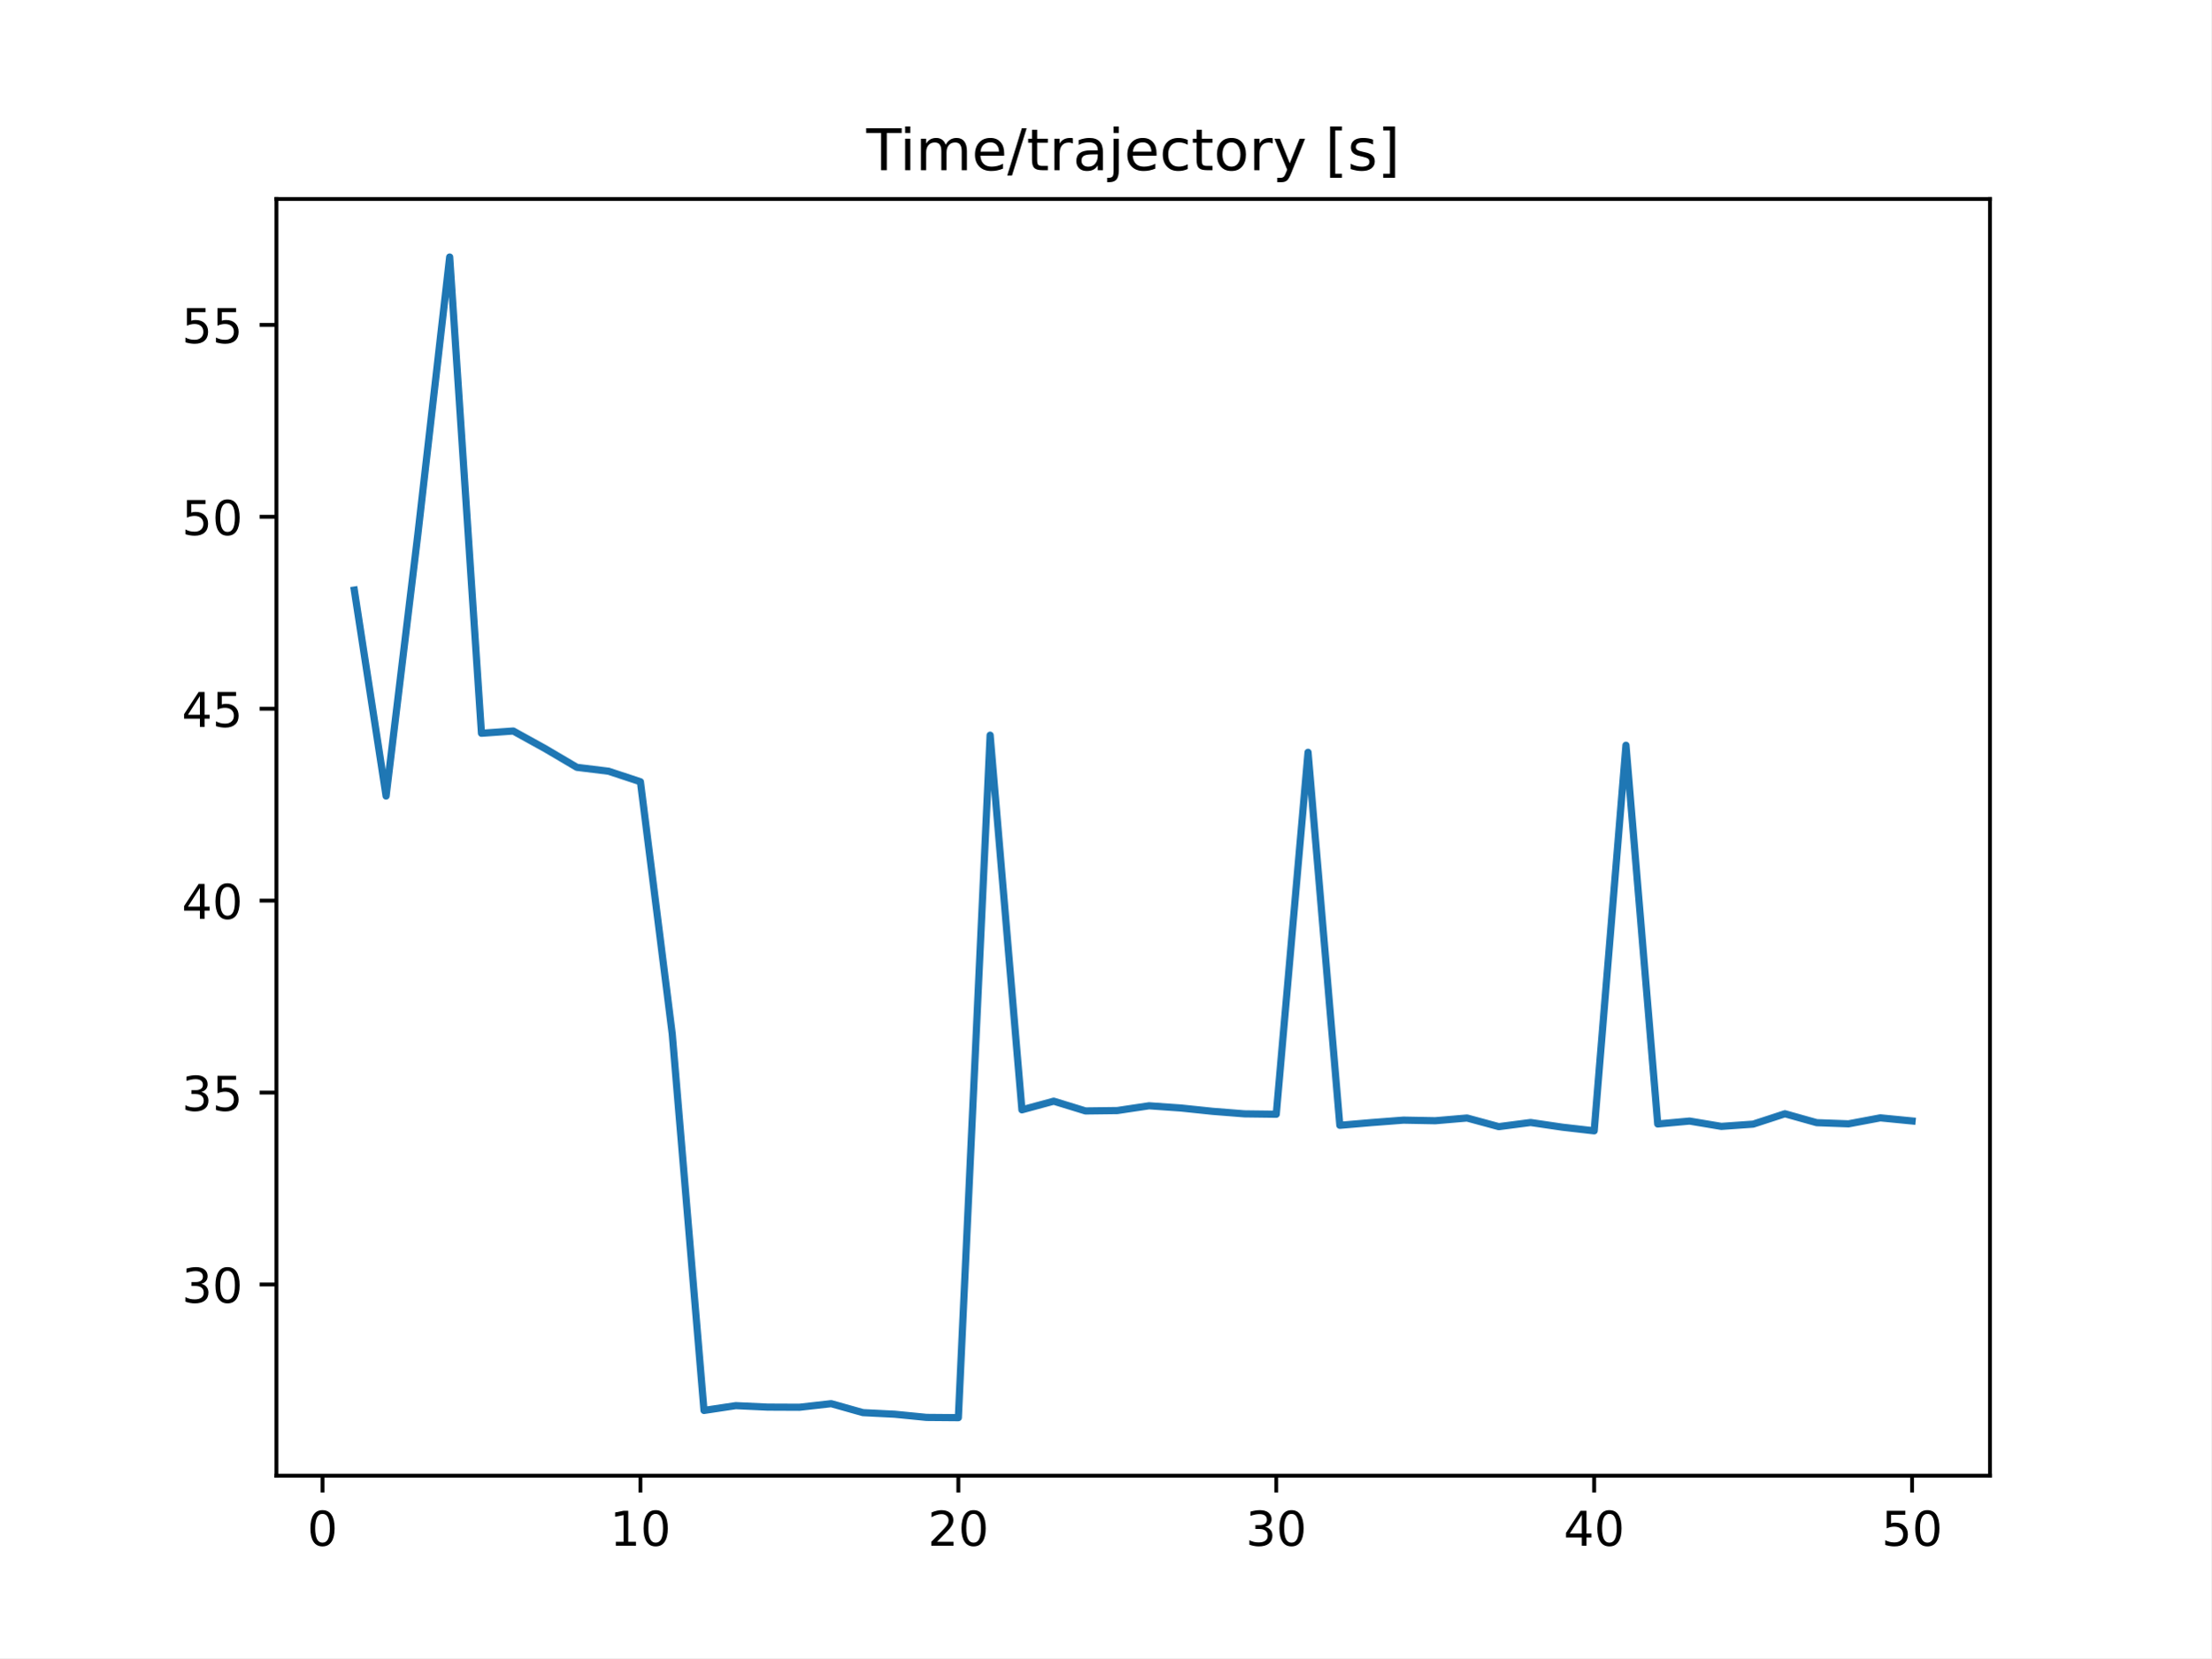
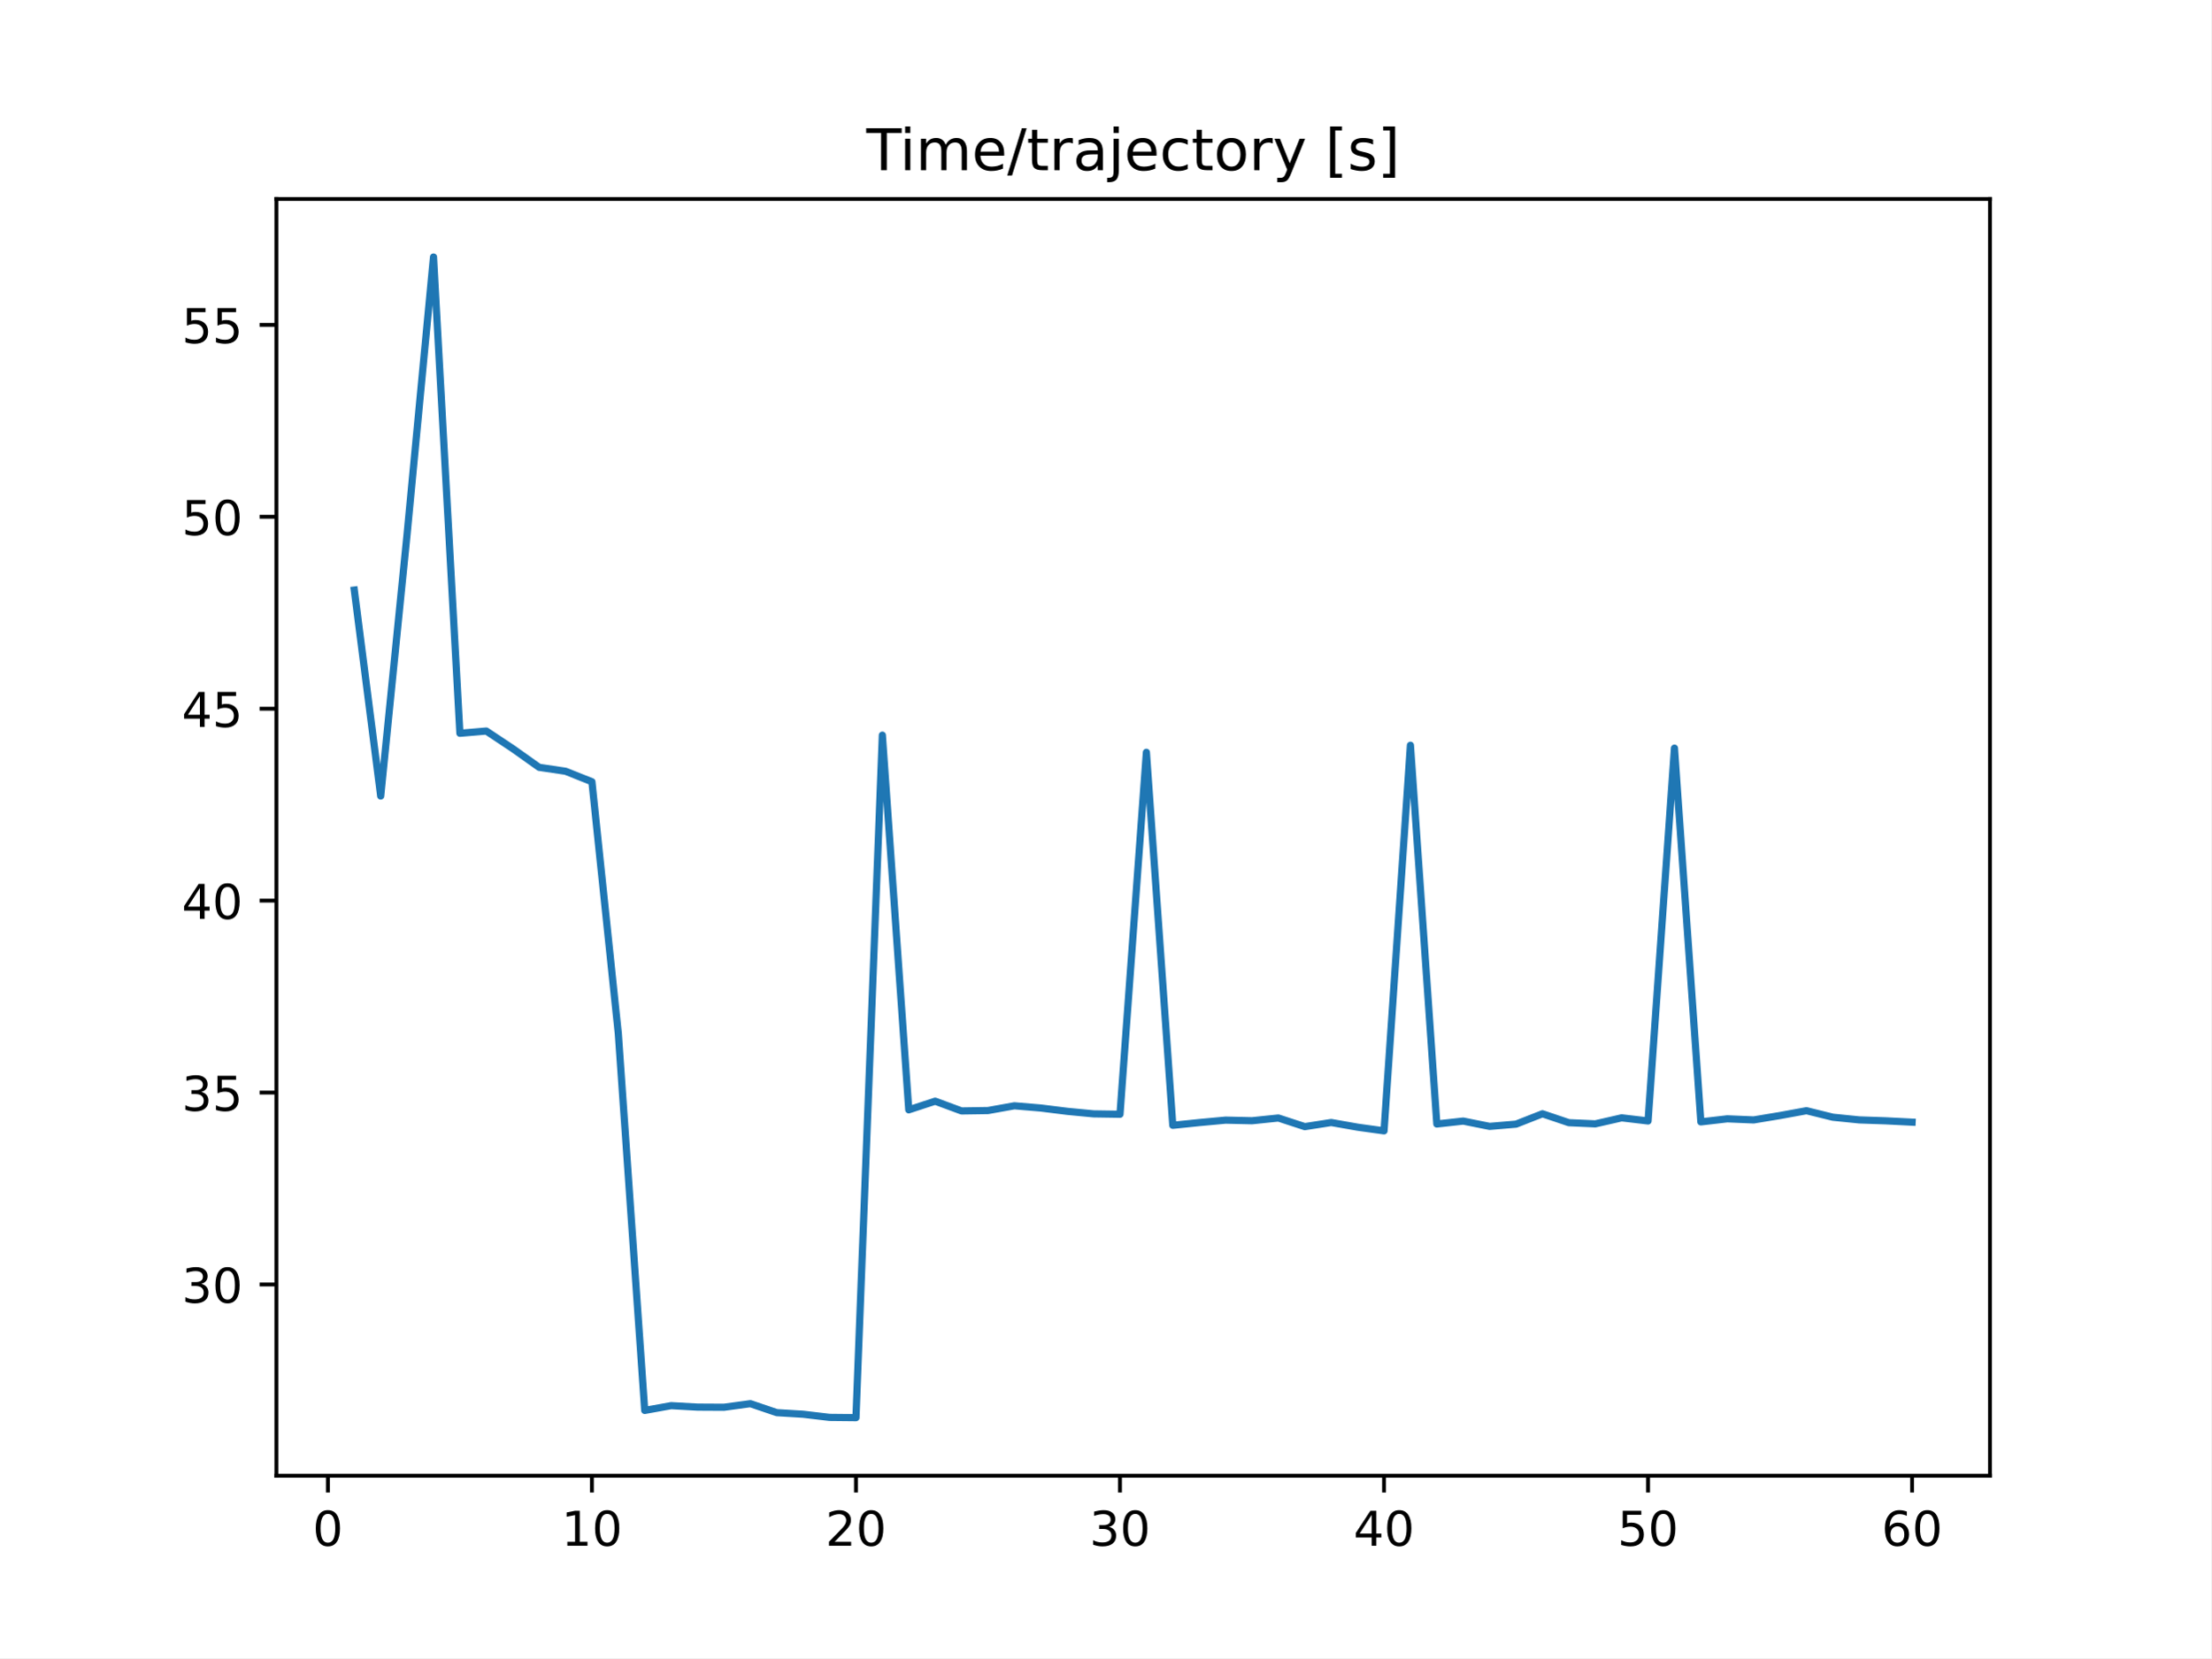
<svg xmlns="http://www.w3.org/2000/svg" xmlns:xlink="http://www.w3.org/1999/xlink" height="345.6pt" version="1.1" viewBox="0 0 460.8 345.6" width="460.8pt">
  <defs>
    <style type="text/css">
*{stroke-linecap:butt;stroke-linejoin:round;}
  </style>
  </defs>
  <g id="figure_1">
    <g id="patch_1">
      <path d="M 0 345.6  L 460.8 345.6  L 460.8 0  L 0 0  z " style="fill:#ffffff;" />
    </g>
    <g id="axes_1">
      <g id="patch_2">
        <path d="M 57.6 307.584  L 414.72 307.584  L 414.72 41.472  L 57.6 41.472  z " style="fill:#ffffff;" />
      </g>
      <g id="matplotlib.axis_1">
        <g id="xtick_1">
          <g id="line2d_1">
            <defs>
-               <path d="M 0 0  L 0 3.5  " id="m681bc10633" style="stroke:#000000;stroke-width:0.8;" />
-             </defs>
-             <g>
-               <use style="stroke:#000000;stroke-width:0.8;" x="67.207" xlink:href="#m681bc10633" y="307.584" />
+               <path d="M 0 0  L 0 3.5  " id="mf07628ee90" style="stroke:#000000;stroke-width:0.8;" />
+             </defs>
+             <g>
+               <use style="stroke:#000000;stroke-width:0.8;" x="68.33" xlink:href="#mf07628ee90" y="307.584" />
            </g>
          </g>
          <g id="text_1">
            <defs>
              <path d="M 31.781 66.406  Q 24.172 66.406 20.328 58.906  Q 16.5 51.422 16.5 36.375  Q 16.5 21.391 20.328 13.891  Q 24.172 6.391 31.781 6.391  Q 39.453 6.391 43.281 13.891  Q 47.125 21.391 47.125 36.375  Q 47.125 51.422 43.281 58.906  Q 39.453 66.406 31.781 66.406  z M 31.781 74.219  Q 44.047 74.219 50.516 64.516  Q 56.984 54.828 56.984 36.375  Q 56.984 17.969 50.516 8.266  Q 44.047 -1.422 31.781 -1.422  Q 19.531 -1.422 13.062 8.266  Q 6.594 17.969 6.594 36.375  Q 6.594 54.828 13.062 64.516  Q 19.531 74.219 31.781 74.219  z " id="DejaVuSans-48" />
            </defs>
-             <g transform="translate(64.02587 322.1824)scale(0.1 -0.1)">
+             <g transform="translate(65.14886 322.1824)scale(0.1 -0.1)">
              <use xlink:href="#DejaVuSans-48" />
            </g>
          </g>
        </g>
        <g id="xtick_2">
          <g id="line2d_2">
            <g>
-               <use style="stroke:#000000;stroke-width:0.8;" x="133.463" xlink:href="#m681bc10633" y="307.584" />
+               <use style="stroke:#000000;stroke-width:0.8;" x="123.356" xlink:href="#mf07628ee90" y="307.584" />
            </g>
          </g>
          <g id="text_2">
            <defs>
              <path d="M 12.406 8.297  L 28.516 8.297  L 28.516 63.922  L 10.984 60.406  L 10.984 69.391  L 28.422 72.906  L 38.281 72.906  L 38.281 8.297  L 54.391 8.297  L 54.391 0  L 12.406 0  z " id="DejaVuSans-49" />
            </defs>
-             <g transform="translate(127.1007 322.1824)scale(0.1 -0.1)">
+             <g transform="translate(116.9938 322.1824)scale(0.1 -0.1)">
              <use xlink:href="#DejaVuSans-49" />
              <use x="63.623" xlink:href="#DejaVuSans-48" />
            </g>
          </g>
        </g>
        <g id="xtick_3">
          <g id="line2d_3">
            <g>
-               <use style="stroke:#000000;stroke-width:0.8;" x="199.719" xlink:href="#m681bc10633" y="307.584" />
+               <use style="stroke:#000000;stroke-width:0.8;" x="178.382" xlink:href="#mf07628ee90" y="307.584" />
            </g>
          </g>
          <g id="text_3">
            <defs>
              <path d="M 19.188 8.297  L 53.609 8.297  L 53.609 0  L 7.328 0  L 7.328 8.297  Q 12.938 14.109 22.625 23.891  Q 32.328 33.688 34.812 36.531  Q 39.547 41.844 41.422 45.531  Q 43.312 49.219 43.312 52.781  Q 43.312 58.594 39.234 62.25  Q 35.156 65.922 28.609 65.922  Q 23.969 65.922 18.812 64.312  Q 13.672 62.703 7.812 59.422  L 7.812 69.391  Q 13.766 71.781 18.938 73  Q 24.125 74.219 28.422 74.219  Q 39.75 74.219 46.484 68.547  Q 53.219 62.891 53.219 53.422  Q 53.219 48.922 51.531 44.891  Q 49.859 40.875 45.406 35.406  Q 44.188 33.984 37.641 27.219  Q 31.109 20.453 19.188 8.297  z " id="DejaVuSans-50" />
            </defs>
-             <g transform="translate(193.3567 322.1824)scale(0.1 -0.1)">
+             <g transform="translate(172.02 322.1824)scale(0.1 -0.1)">
              <use xlink:href="#DejaVuSans-50" />
              <use x="63.623" xlink:href="#DejaVuSans-48" />
            </g>
          </g>
        </g>
        <g id="xtick_4">
          <g id="line2d_4">
            <g>
-               <use style="stroke:#000000;stroke-width:0.8;" x="265.975" xlink:href="#m681bc10633" y="307.584" />
+               <use style="stroke:#000000;stroke-width:0.8;" x="233.409" xlink:href="#mf07628ee90" y="307.584" />
            </g>
          </g>
          <g id="text_4">
            <defs>
              <path d="M 40.578 39.312  Q 47.656 37.797 51.625 33  Q 55.609 28.219 55.609 21.188  Q 55.609 10.406 48.188 4.484  Q 40.766 -1.422 27.094 -1.422  Q 22.516 -1.422 17.656 -0.516  Q 12.797 0.391 7.625 2.203  L 7.625 11.719  Q 11.719 9.328 16.594 8.109  Q 21.484 6.891 26.812 6.891  Q 36.078 6.891 40.938 10.547  Q 45.797 14.203 45.797 21.188  Q 45.797 27.641 41.281 31.266  Q 36.766 34.906 28.719 34.906  L 20.219 34.906  L 20.219 43.016  L 29.109 43.016  Q 36.375 43.016 40.234 45.922  Q 44.094 48.828 44.094 54.297  Q 44.094 59.906 40.109 62.906  Q 36.141 65.922 28.719 65.922  Q 24.656 65.922 20.016 65.031  Q 15.375 64.156 9.812 62.312  L 9.812 71.094  Q 15.438 72.656 20.344 73.438  Q 25.25 74.219 29.594 74.219  Q 40.828 74.219 47.359 69.109  Q 53.906 64.016 53.906 55.328  Q 53.906 49.266 50.438 45.094  Q 46.969 40.922 40.578 39.312  z " id="DejaVuSans-51" />
            </defs>
-             <g transform="translate(259.6127 322.1824)scale(0.1 -0.1)">
+             <g transform="translate(227.0462 322.1824)scale(0.1 -0.1)">
              <use xlink:href="#DejaVuSans-51" />
              <use x="63.623" xlink:href="#DejaVuSans-48" />
            </g>
          </g>
        </g>
        <g id="xtick_5">
          <g id="line2d_5">
            <g>
-               <use style="stroke:#000000;stroke-width:0.8;" x="332.231" xlink:href="#m681bc10633" y="307.584" />
+               <use style="stroke:#000000;stroke-width:0.8;" x="288.435" xlink:href="#mf07628ee90" y="307.584" />
            </g>
          </g>
          <g id="text_5">
            <defs>
              <path d="M 37.797 64.312  L 12.891 25.391  L 37.797 25.391  z M 35.203 72.906  L 47.609 72.906  L 47.609 25.391  L 58.016 25.391  L 58.016 17.188  L 47.609 17.188  L 47.609 0  L 37.797 0  L 37.797 17.188  L 4.891 17.188  L 4.891 26.703  z " id="DejaVuSans-52" />
            </defs>
-             <g transform="translate(325.8687 322.1824)scale(0.1 -0.1)">
+             <g transform="translate(282.0724 322.1824)scale(0.1 -0.1)">
              <use xlink:href="#DejaVuSans-52" />
              <use x="63.623" xlink:href="#DejaVuSans-48" />
            </g>
          </g>
        </g>
        <g id="xtick_6">
          <g id="line2d_6">
            <g>
-               <use style="stroke:#000000;stroke-width:0.8;" x="398.487" xlink:href="#m681bc10633" y="307.584" />
+               <use style="stroke:#000000;stroke-width:0.8;" x="343.461" xlink:href="#mf07628ee90" y="307.584" />
            </g>
          </g>
          <g id="text_6">
            <defs>
              <path d="M 10.797 72.906  L 49.516 72.906  L 49.516 64.594  L 19.828 64.594  L 19.828 46.734  Q 21.969 47.469 24.109 47.828  Q 26.266 48.188 28.422 48.188  Q 40.625 48.188 47.75 41.5  Q 54.891 34.812 54.891 23.391  Q 54.891 11.625 47.562 5.094  Q 40.234 -1.422 26.906 -1.422  Q 22.312 -1.422 17.547 -0.641  Q 12.797 0.141 7.719 1.703  L 7.719 11.625  Q 12.109 9.234 16.797 8.062  Q 21.484 6.891 26.703 6.891  Q 35.156 6.891 40.078 11.328  Q 45.016 15.766 45.016 23.391  Q 45.016 31 40.078 35.438  Q 35.156 39.891 26.703 39.891  Q 22.75 39.891 18.812 39.016  Q 14.891 38.141 10.797 36.281  z " id="DejaVuSans-53" />
            </defs>
+             <g transform="translate(337.0986 322.1824)scale(0.1 -0.1)">
+               <use xlink:href="#DejaVuSans-53" />
+               <use x="63.623" xlink:href="#DejaVuSans-48" />
+             </g>
+           </g>
+         </g>
+         <g id="xtick_7">
+           <g id="line2d_7">
+             <g>
+               <use style="stroke:#000000;stroke-width:0.8;" x="398.487" xlink:href="#mf07628ee90" y="307.584" />
+             </g>
+           </g>
+           <g id="text_7">
+             <defs>
+               <path d="M 33.016 40.375  Q 26.375 40.375 22.484 35.828  Q 18.609 31.297 18.609 23.391  Q 18.609 15.531 22.484 10.953  Q 26.375 6.391 33.016 6.391  Q 39.656 6.391 43.531 10.953  Q 47.406 15.531 47.406 23.391  Q 47.406 31.297 43.531 35.828  Q 39.656 40.375 33.016 40.375  z M 52.594 71.297  L 52.594 62.312  Q 48.875 64.062 45.094 64.984  Q 41.312 65.922 37.594 65.922  Q 27.828 65.922 22.672 59.328  Q 17.531 52.734 16.797 39.406  Q 19.672 43.656 24.016 45.922  Q 28.375 48.188 33.594 48.188  Q 44.578 48.188 50.953 41.516  Q 57.328 34.859 57.328 23.391  Q 57.328 12.156 50.688 5.359  Q 44.047 -1.422 33.016 -1.422  Q 20.359 -1.422 13.672 8.266  Q 6.984 17.969 6.984 36.375  Q 6.984 53.656 15.188 63.938  Q 23.391 74.219 37.203 74.219  Q 40.922 74.219 44.703 73.484  Q 48.484 72.75 52.594 71.297  z " id="DejaVuSans-54" />
+             </defs>
            <g transform="translate(392.1248 322.1824)scale(0.1 -0.1)">
-               <use xlink:href="#DejaVuSans-53" />
+               <use xlink:href="#DejaVuSans-54" />
              <use x="63.623" xlink:href="#DejaVuSans-48" />
            </g>
          </g>
        </g>
      </g>
      <g id="matplotlib.axis_2">
        <g id="ytick_1">
-           <g id="line2d_7">
-             <defs>
-               <path d="M 0 0  L -3.5 0  " id="m3a6f3f9a0d" style="stroke:#000000;stroke-width:0.8;" />
-             </defs>
-             <g>
-               <use style="stroke:#000000;stroke-width:0.8;" x="57.6" xlink:href="#m3a6f3f9a0d" y="267.73" />
-             </g>
-           </g>
-           <g id="text_7">
+           <g id="line2d_8">
+             <defs>
+               <path d="M 0 0  L -3.5 0  " id="mb1962e7d4c" style="stroke:#000000;stroke-width:0.8;" />
+             </defs>
+             <g>
+               <use style="stroke:#000000;stroke-width:0.8;" x="57.6" xlink:href="#mb1962e7d4c" y="267.73" />
+             </g>
+           </g>
+           <g id="text_8">
            <g transform="translate(37.875 271.5288)scale(0.1 -0.1)">
              <use xlink:href="#DejaVuSans-51" />
              <use x="63.623" xlink:href="#DejaVuSans-48" />
            </g>
          </g>
        </g>
        <g id="ytick_2">
-           <g id="line2d_8">
-             <g>
-               <use style="stroke:#000000;stroke-width:0.8;" x="57.6" xlink:href="#m3a6f3f9a0d" y="227.725" />
-             </g>
-           </g>
-           <g id="text_8">
+           <g id="line2d_9">
+             <g>
+               <use style="stroke:#000000;stroke-width:0.8;" x="57.6" xlink:href="#mb1962e7d4c" y="227.725" />
+             </g>
+           </g>
+           <g id="text_9">
            <g transform="translate(37.875 231.5244)scale(0.1 -0.1)">
              <use xlink:href="#DejaVuSans-51" />
              <use x="63.623" xlink:href="#DejaVuSans-53" />
            </g>
          </g>
        </g>
        <g id="ytick_3">
-           <g id="line2d_9">
-             <g>
-               <use style="stroke:#000000;stroke-width:0.8;" x="57.6" xlink:href="#m3a6f3f9a0d" y="187.721" />
-             </g>
-           </g>
-           <g id="text_9">
+           <g id="line2d_10">
+             <g>
+               <use style="stroke:#000000;stroke-width:0.8;" x="57.6" xlink:href="#mb1962e7d4c" y="187.721" />
+             </g>
+           </g>
+           <g id="text_10">
            <g transform="translate(37.875 191.52)scale(0.1 -0.1)">
              <use xlink:href="#DejaVuSans-52" />
              <use x="63.623" xlink:href="#DejaVuSans-48" />
            </g>
          </g>
        </g>
        <g id="ytick_4">
-           <g id="line2d_10">
-             <g>
-               <use style="stroke:#000000;stroke-width:0.8;" x="57.6" xlink:href="#m3a6f3f9a0d" y="147.716" />
-             </g>
-           </g>
-           <g id="text_10">
+           <g id="line2d_11">
+             <g>
+               <use style="stroke:#000000;stroke-width:0.8;" x="57.6" xlink:href="#mb1962e7d4c" y="147.716" />
+             </g>
+           </g>
+           <g id="text_11">
            <g transform="translate(37.875 151.5156)scale(0.1 -0.1)">
              <use xlink:href="#DejaVuSans-52" />
              <use x="63.623" xlink:href="#DejaVuSans-53" />
            </g>
          </g>
        </g>
        <g id="ytick_5">
-           <g id="line2d_11">
-             <g>
-               <use style="stroke:#000000;stroke-width:0.8;" x="57.6" xlink:href="#m3a6f3f9a0d" y="107.712" />
-             </g>
-           </g>
-           <g id="text_11">
+           <g id="line2d_12">
+             <g>
+               <use style="stroke:#000000;stroke-width:0.8;" x="57.6" xlink:href="#mb1962e7d4c" y="107.712" />
+             </g>
+           </g>
+           <g id="text_12">
            <g transform="translate(37.875 111.5112)scale(0.1 -0.1)">
              <use xlink:href="#DejaVuSans-53" />
              <use x="63.623" xlink:href="#DejaVuSans-48" />
            </g>
          </g>
        </g>
        <g id="ytick_6">
-           <g id="line2d_12">
-             <g>
-               <use style="stroke:#000000;stroke-width:0.8;" x="57.6" xlink:href="#m3a6f3f9a0d" y="67.708" />
-             </g>
-           </g>
-           <g id="text_12">
+           <g id="line2d_13">
+             <g>
+               <use style="stroke:#000000;stroke-width:0.8;" x="57.6" xlink:href="#mb1962e7d4c" y="67.708" />
+             </g>
+           </g>
+           <g id="text_13">
            <g transform="translate(37.875 71.50673)scale(0.1 -0.1)">
              <use xlink:href="#DejaVuSans-53" />
              <use x="63.623" xlink:href="#DejaVuSans-53" />
            </g>
          </g>
        </g>
      </g>
-       <g id="line2d_13">
-         <path clip-path="url(#p96d0d16a69)" d="M 73.833 122.99  L 80.458 165.916  L 87.084 111.312  L 93.71 53.568  L 100.335 152.835  L 106.961 152.365  L 113.586 156.023  L 120.212 159.932  L 126.838 160.748  L 133.463 162.938  L 140.089 215.464  L 146.714 293.981  L 153.34 292.98  L 159.966 293.29  L 166.591 293.321  L 173.217 292.567  L 179.842 294.438  L 186.468 294.773  L 193.094 295.431  L 199.719 295.488  L 206.345 153.23  L 212.97 231.324  L 219.596 229.521  L 226.222 231.558  L 232.847 231.474  L 239.473 230.482  L 246.098 230.946  L 252.724 231.636  L 259.35 232.162  L 265.975 232.247  L 272.601 156.8  L 279.226 234.551  L 285.852 233.981  L 292.478 233.47  L 299.103 233.597  L 305.729 233.028  L 312.354 234.829  L 318.98 233.966  L 325.606 234.942  L 332.231 235.706  L 338.857 155.332  L 345.482 234.276  L 352.108 233.666  L 358.734 234.776  L 365.359 234.307  L 371.985 232.145  L 378.61 234.003  L 385.236 234.246  L 391.862 232.994  L 398.487 233.644  " style="fill:none;stroke:#1f77b4;stroke-linecap:square;stroke-width:1.5;" />
+       <g id="line2d_14">
+         <path clip-path="url(#p41f2d29f89)" d="M 73.833 122.99  L 79.335 165.916  L 84.838 111.312  L 90.341 53.568  L 95.843 152.835  L 101.346 152.365  L 106.848 156.023  L 112.351 159.932  L 117.854 160.748  L 123.356 162.938  L 128.859 215.464  L 134.362 293.981  L 139.864 292.98  L 145.367 293.29  L 150.869 293.321  L 156.372 292.567  L 161.875 294.438  L 167.377 294.773  L 172.88 295.431  L 178.382 295.488  L 183.885 153.23  L 189.388 231.324  L 194.89 229.521  L 200.393 231.558  L 205.896 231.474  L 211.398 230.482  L 216.901 230.946  L 222.403 231.636  L 227.906 232.162  L 233.409 232.247  L 238.911 156.8  L 244.414 234.551  L 249.917 233.981  L 255.419 233.47  L 260.922 233.597  L 266.424 233.028  L 271.927 234.829  L 277.43 233.966  L 282.932 234.942  L 288.435 235.706  L 293.938 155.332  L 299.44 234.276  L 304.943 233.666  L 310.445 234.776  L 315.948 234.307  L 321.451 232.145  L 326.953 234.003  L 332.456 234.246  L 337.958 232.994  L 343.461 233.644  L 348.964 155.933  L 354.466 233.835  L 359.969 233.199  L 365.472 233.429  L 370.974 232.511  L 376.477 231.507  L 381.979 232.865  L 387.482 233.424  L 392.985 233.615  L 398.487 233.893  " style="fill:none;stroke:#1f77b4;stroke-linecap:square;stroke-width:1.5;" />
      </g>
      <g id="patch_3">
        <path d="M 57.6 307.584  L 57.6 41.472  " style="fill:none;stroke:#000000;stroke-linecap:square;stroke-linejoin:miter;stroke-width:0.8;" />
      </g>
      <g id="patch_4">
        <path d="M 414.72 307.584  L 414.72 41.472  " style="fill:none;stroke:#000000;stroke-linecap:square;stroke-linejoin:miter;stroke-width:0.8;" />
      </g>
      <g id="patch_5">
        <path d="M 57.6 307.584  L 414.72 307.584  " style="fill:none;stroke:#000000;stroke-linecap:square;stroke-linejoin:miter;stroke-width:0.8;" />
      </g>
      <g id="patch_6">
        <path d="M 57.6 41.472  L 414.72 41.472  " style="fill:none;stroke:#000000;stroke-linecap:square;stroke-linejoin:miter;stroke-width:0.8;" />
      </g>
-       <g id="text_13">
+       <g id="text_14">
        <defs>
          <path d="M -0.297 72.906  L 61.375 72.906  L 61.375 64.594  L 35.5 64.594  L 35.5 0  L 25.594 0  L 25.594 64.594  L -0.297 64.594  z " id="DejaVuSans-84" />
          <path d="M 9.422 54.688  L 18.406 54.688  L 18.406 0  L 9.422 0  z M 9.422 75.984  L 18.406 75.984  L 18.406 64.594  L 9.422 64.594  z " id="DejaVuSans-105" />
          <path d="M 52 44.188  Q 55.375 50.25 60.062 53.125  Q 64.75 56 71.094 56  Q 79.641 56 84.281 50.016  Q 88.922 44.047 88.922 33.016  L 88.922 0  L 79.891 0  L 79.891 32.719  Q 79.891 40.578 77.094 44.375  Q 74.312 48.188 68.609 48.188  Q 61.625 48.188 57.562 43.547  Q 53.516 38.922 53.516 30.906  L 53.516 0  L 44.484 0  L 44.484 32.719  Q 44.484 40.625 41.703 44.406  Q 38.922 48.188 33.109 48.188  Q 26.219 48.188 22.156 43.531  Q 18.109 38.875 18.109 30.906  L 18.109 0  L 9.078 0  L 9.078 54.688  L 18.109 54.688  L 18.109 46.188  Q 21.188 51.219 25.484 53.609  Q 29.781 56 35.688 56  Q 41.656 56 45.828 52.969  Q 50 49.953 52 44.188  z " id="DejaVuSans-109" />
          <path d="M 56.203 29.594  L 56.203 25.203  L 14.891 25.203  Q 15.484 15.922 20.484 11.062  Q 25.484 6.203 34.422 6.203  Q 39.594 6.203 44.453 7.469  Q 49.312 8.734 54.109 11.281  L 54.109 2.781  Q 49.266 0.734 44.188 -0.344  Q 39.109 -1.422 33.891 -1.422  Q 20.797 -1.422 13.156 6.188  Q 5.516 13.812 5.516 26.812  Q 5.516 40.234 12.766 48.109  Q 20.016 56 32.328 56  Q 43.359 56 49.781 48.891  Q 56.203 41.797 56.203 29.594  z M 47.219 32.234  Q 47.125 39.594 43.094 43.984  Q 39.062 48.391 32.422 48.391  Q 24.906 48.391 20.391 44.141  Q 15.875 39.891 15.188 32.172  z " id="DejaVuSans-101" />
          <path d="M 25.391 72.906  L 33.688 72.906  L 8.297 -9.281  L 0 -9.281  z " id="DejaVuSans-47" />
          <path d="M 18.312 70.219  L 18.312 54.688  L 36.812 54.688  L 36.812 47.703  L 18.312 47.703  L 18.312 18.016  Q 18.312 11.328 20.141 9.422  Q 21.969 7.516 27.594 7.516  L 36.812 7.516  L 36.812 0  L 27.594 0  Q 17.188 0 13.234 3.875  Q 9.281 7.766 9.281 18.016  L 9.281 47.703  L 2.688 47.703  L 2.688 54.688  L 9.281 54.688  L 9.281 70.219  z " id="DejaVuSans-116" />
          <path d="M 41.109 46.297  Q 39.594 47.172 37.812 47.578  Q 36.031 48 33.891 48  Q 26.266 48 22.188 43.047  Q 18.109 38.094 18.109 28.812  L 18.109 0  L 9.078 0  L 9.078 54.688  L 18.109 54.688  L 18.109 46.188  Q 20.953 51.172 25.484 53.578  Q 30.031 56 36.531 56  Q 37.453 56 38.578 55.875  Q 39.703 55.766 41.062 55.516  z " id="DejaVuSans-114" />
          <path d="M 34.281 27.484  Q 23.391 27.484 19.188 25  Q 14.984 22.516 14.984 16.5  Q 14.984 11.719 18.141 8.906  Q 21.297 6.109 26.703 6.109  Q 34.188 6.109 38.703 11.406  Q 43.219 16.703 43.219 25.484  L 43.219 27.484  z M 52.203 31.203  L 52.203 0  L 43.219 0  L 43.219 8.297  Q 40.141 3.328 35.547 0.953  Q 30.953 -1.422 24.312 -1.422  Q 15.922 -1.422 10.953 3.297  Q 6 8.016 6 15.922  Q 6 25.141 12.172 29.828  Q 18.359 34.516 30.609 34.516  L 43.219 34.516  L 43.219 35.406  Q 43.219 41.609 39.141 45  Q 35.062 48.391 27.688 48.391  Q 23 48.391 18.547 47.266  Q 14.109 46.141 10.016 43.891  L 10.016 52.203  Q 14.938 54.109 19.578 55.047  Q 24.219 56 28.609 56  Q 40.484 56 46.344 49.844  Q 52.203 43.703 52.203 31.203  z " id="DejaVuSans-97" />
          <path d="M 9.422 54.688  L 18.406 54.688  L 18.406 -0.984  Q 18.406 -11.422 14.422 -16.109  Q 10.453 -20.797 1.609 -20.797  L -1.812 -20.797  L -1.812 -13.188  L 0.594 -13.188  Q 5.719 -13.188 7.562 -10.812  Q 9.422 -8.453 9.422 -0.984  z M 9.422 75.984  L 18.406 75.984  L 18.406 64.594  L 9.422 64.594  z " id="DejaVuSans-106" />
          <path d="M 48.781 52.594  L 48.781 44.188  Q 44.969 46.297 41.141 47.344  Q 37.312 48.391 33.406 48.391  Q 24.656 48.391 19.812 42.844  Q 14.984 37.312 14.984 27.297  Q 14.984 17.281 19.812 11.734  Q 24.656 6.203 33.406 6.203  Q 37.312 6.203 41.141 7.25  Q 44.969 8.297 48.781 10.406  L 48.781 2.094  Q 45.016 0.344 40.984 -0.531  Q 36.969 -1.422 32.422 -1.422  Q 20.062 -1.422 12.781 6.344  Q 5.516 14.109 5.516 27.297  Q 5.516 40.672 12.859 48.328  Q 20.219 56 33.016 56  Q 37.156 56 41.109 55.141  Q 45.062 54.297 48.781 52.594  z " id="DejaVuSans-99" />
          <path d="M 30.609 48.391  Q 23.391 48.391 19.188 42.75  Q 14.984 37.109 14.984 27.297  Q 14.984 17.484 19.156 11.844  Q 23.344 6.203 30.609 6.203  Q 37.797 6.203 41.984 11.859  Q 46.188 17.531 46.188 27.297  Q 46.188 37.016 41.984 42.703  Q 37.797 48.391 30.609 48.391  z M 30.609 56  Q 42.328 56 49.016 48.375  Q 55.719 40.766 55.719 27.297  Q 55.719 13.875 49.016 6.219  Q 42.328 -1.422 30.609 -1.422  Q 18.844 -1.422 12.172 6.219  Q 5.516 13.875 5.516 27.297  Q 5.516 40.766 12.172 48.375  Q 18.844 56 30.609 56  z " id="DejaVuSans-111" />
          <path d="M 32.172 -5.078  Q 28.375 -14.844 24.75 -17.812  Q 21.141 -20.797 15.094 -20.797  L 7.906 -20.797  L 7.906 -13.281  L 13.188 -13.281  Q 16.891 -13.281 18.938 -11.516  Q 21 -9.766 23.484 -3.219  L 25.094 0.875  L 2.984 54.688  L 12.5 54.688  L 29.594 11.922  L 46.688 54.688  L 56.203 54.688  z " id="DejaVuSans-121" />
          <path id="DejaVuSans-32" />
          <path d="M 8.594 75.984  L 29.297 75.984  L 29.297 69  L 17.578 69  L 17.578 -6.203  L 29.297 -6.203  L 29.297 -13.188  L 8.594 -13.188  z " id="DejaVuSans-91" />
          <path d="M 44.281 53.078  L 44.281 44.578  Q 40.484 46.531 36.375 47.5  Q 32.281 48.484 27.875 48.484  Q 21.188 48.484 17.844 46.438  Q 14.5 44.391 14.5 40.281  Q 14.5 37.156 16.891 35.375  Q 19.281 33.594 26.516 31.984  L 29.594 31.297  Q 39.156 29.25 43.188 25.516  Q 47.219 21.781 47.219 15.094  Q 47.219 7.469 41.188 3.016  Q 35.156 -1.422 24.609 -1.422  Q 20.219 -1.422 15.453 -0.562  Q 10.688 0.297 5.422 2  L 5.422 11.281  Q 10.406 8.688 15.234 7.391  Q 20.062 6.109 24.812 6.109  Q 31.156 6.109 34.562 8.281  Q 37.984 10.453 37.984 14.406  Q 37.984 18.062 35.516 20.016  Q 33.062 21.969 24.703 23.781  L 21.578 24.516  Q 13.234 26.266 9.516 29.906  Q 5.812 33.547 5.812 39.891  Q 5.812 47.609 11.281 51.797  Q 16.75 56 26.812 56  Q 31.781 56 36.172 55.266  Q 40.578 54.547 44.281 53.078  z " id="DejaVuSans-115" />
          <path d="M 30.422 75.984  L 30.422 -13.188  L 9.719 -13.188  L 9.719 -6.203  L 21.391 -6.203  L 21.391 69  L 9.719 69  L 9.719 75.984  z " id="DejaVuSans-93" />
        </defs>
        <g transform="translate(180.5494 35.472)scale(0.12 -0.12)">
          <use xlink:href="#DejaVuSans-84" />
          <use x="57.959" xlink:href="#DejaVuSans-105" />
          <use x="85.742" xlink:href="#DejaVuSans-109" />
          <use x="183.154" xlink:href="#DejaVuSans-101" />
          <use x="244.678" xlink:href="#DejaVuSans-47" />
          <use x="278.369" xlink:href="#DejaVuSans-116" />
          <use x="317.578" xlink:href="#DejaVuSans-114" />
          <use x="358.691" xlink:href="#DejaVuSans-97" />
          <use x="419.971" xlink:href="#DejaVuSans-106" />
          <use x="447.754" xlink:href="#DejaVuSans-101" />
          <use x="509.277" xlink:href="#DejaVuSans-99" />
          <use x="564.258" xlink:href="#DejaVuSans-116" />
          <use x="603.467" xlink:href="#DejaVuSans-111" />
          <use x="664.648" xlink:href="#DejaVuSans-114" />
          <use x="705.762" xlink:href="#DejaVuSans-121" />
          <use x="764.941" xlink:href="#DejaVuSans-32" />
          <use x="796.729" xlink:href="#DejaVuSans-91" />
          <use x="835.742" xlink:href="#DejaVuSans-115" />
          <use x="887.842" xlink:href="#DejaVuSans-93" />
        </g>
      </g>
    </g>
  </g>
  <defs>
-     <clipPath id="p96d0d16a69">
+     <clipPath id="p41f2d29f89">
      <rect height="266.112" width="357.12" x="57.6" y="41.472" />
    </clipPath>
  </defs>
</svg>
